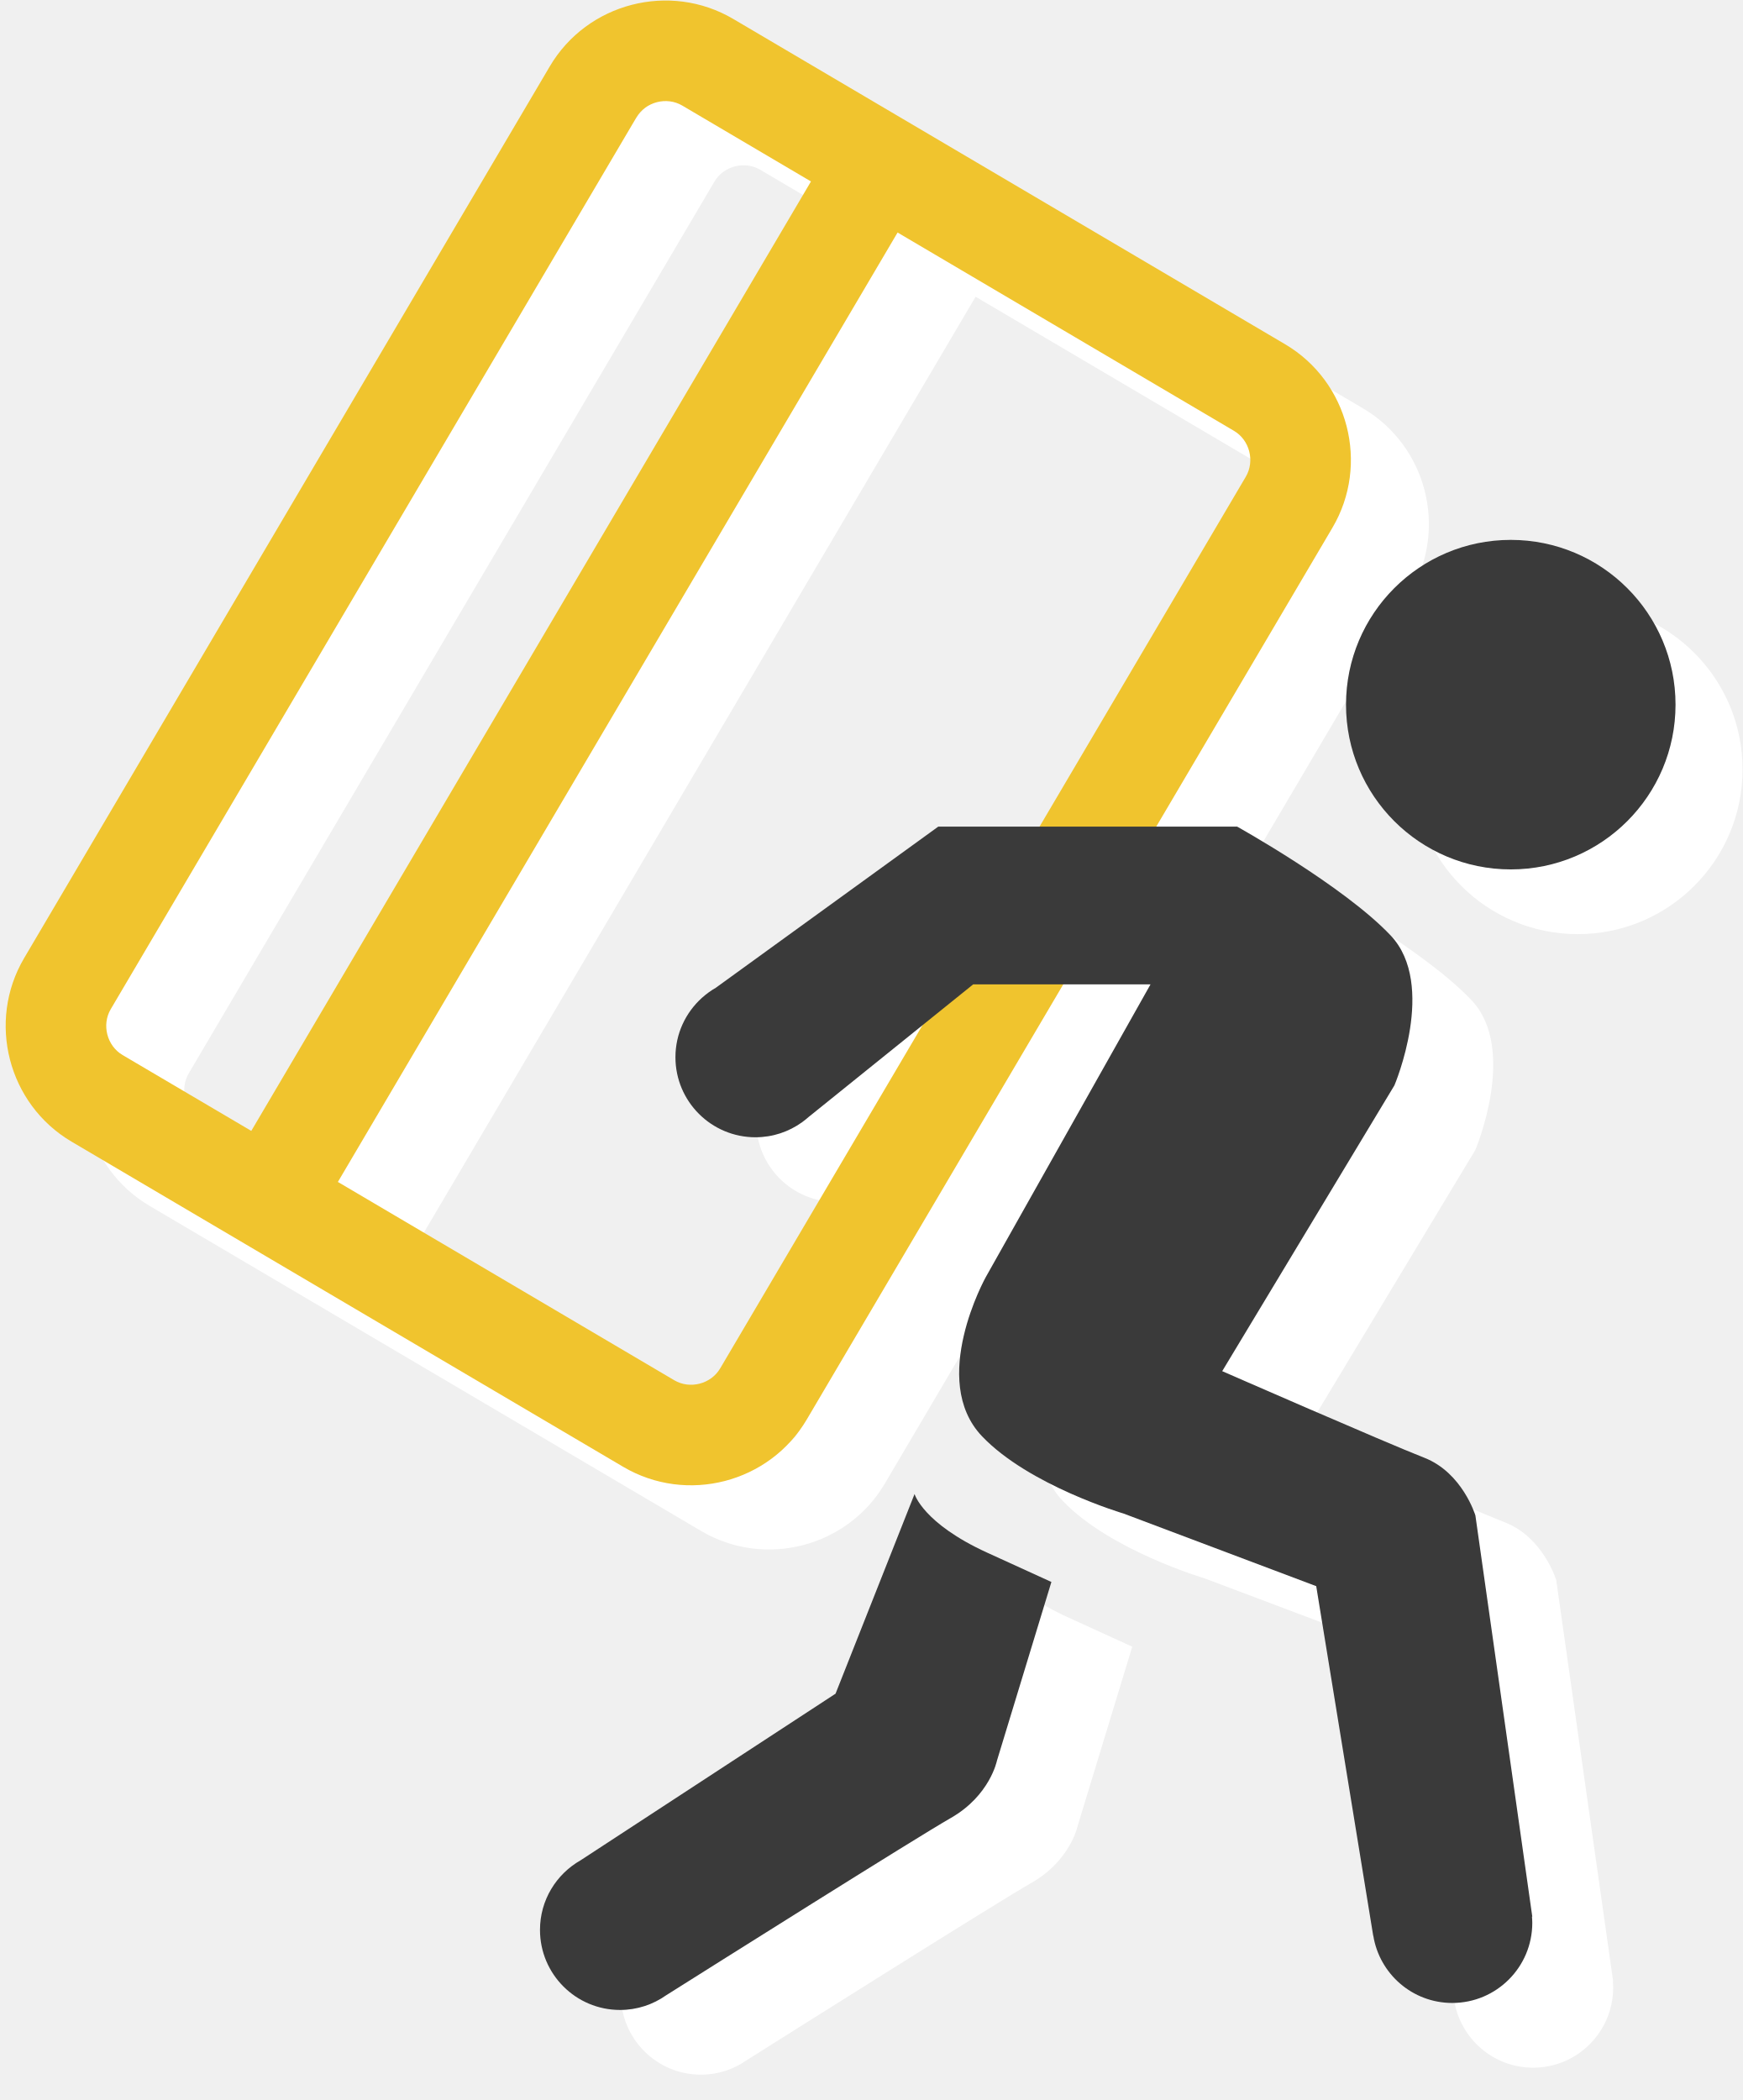
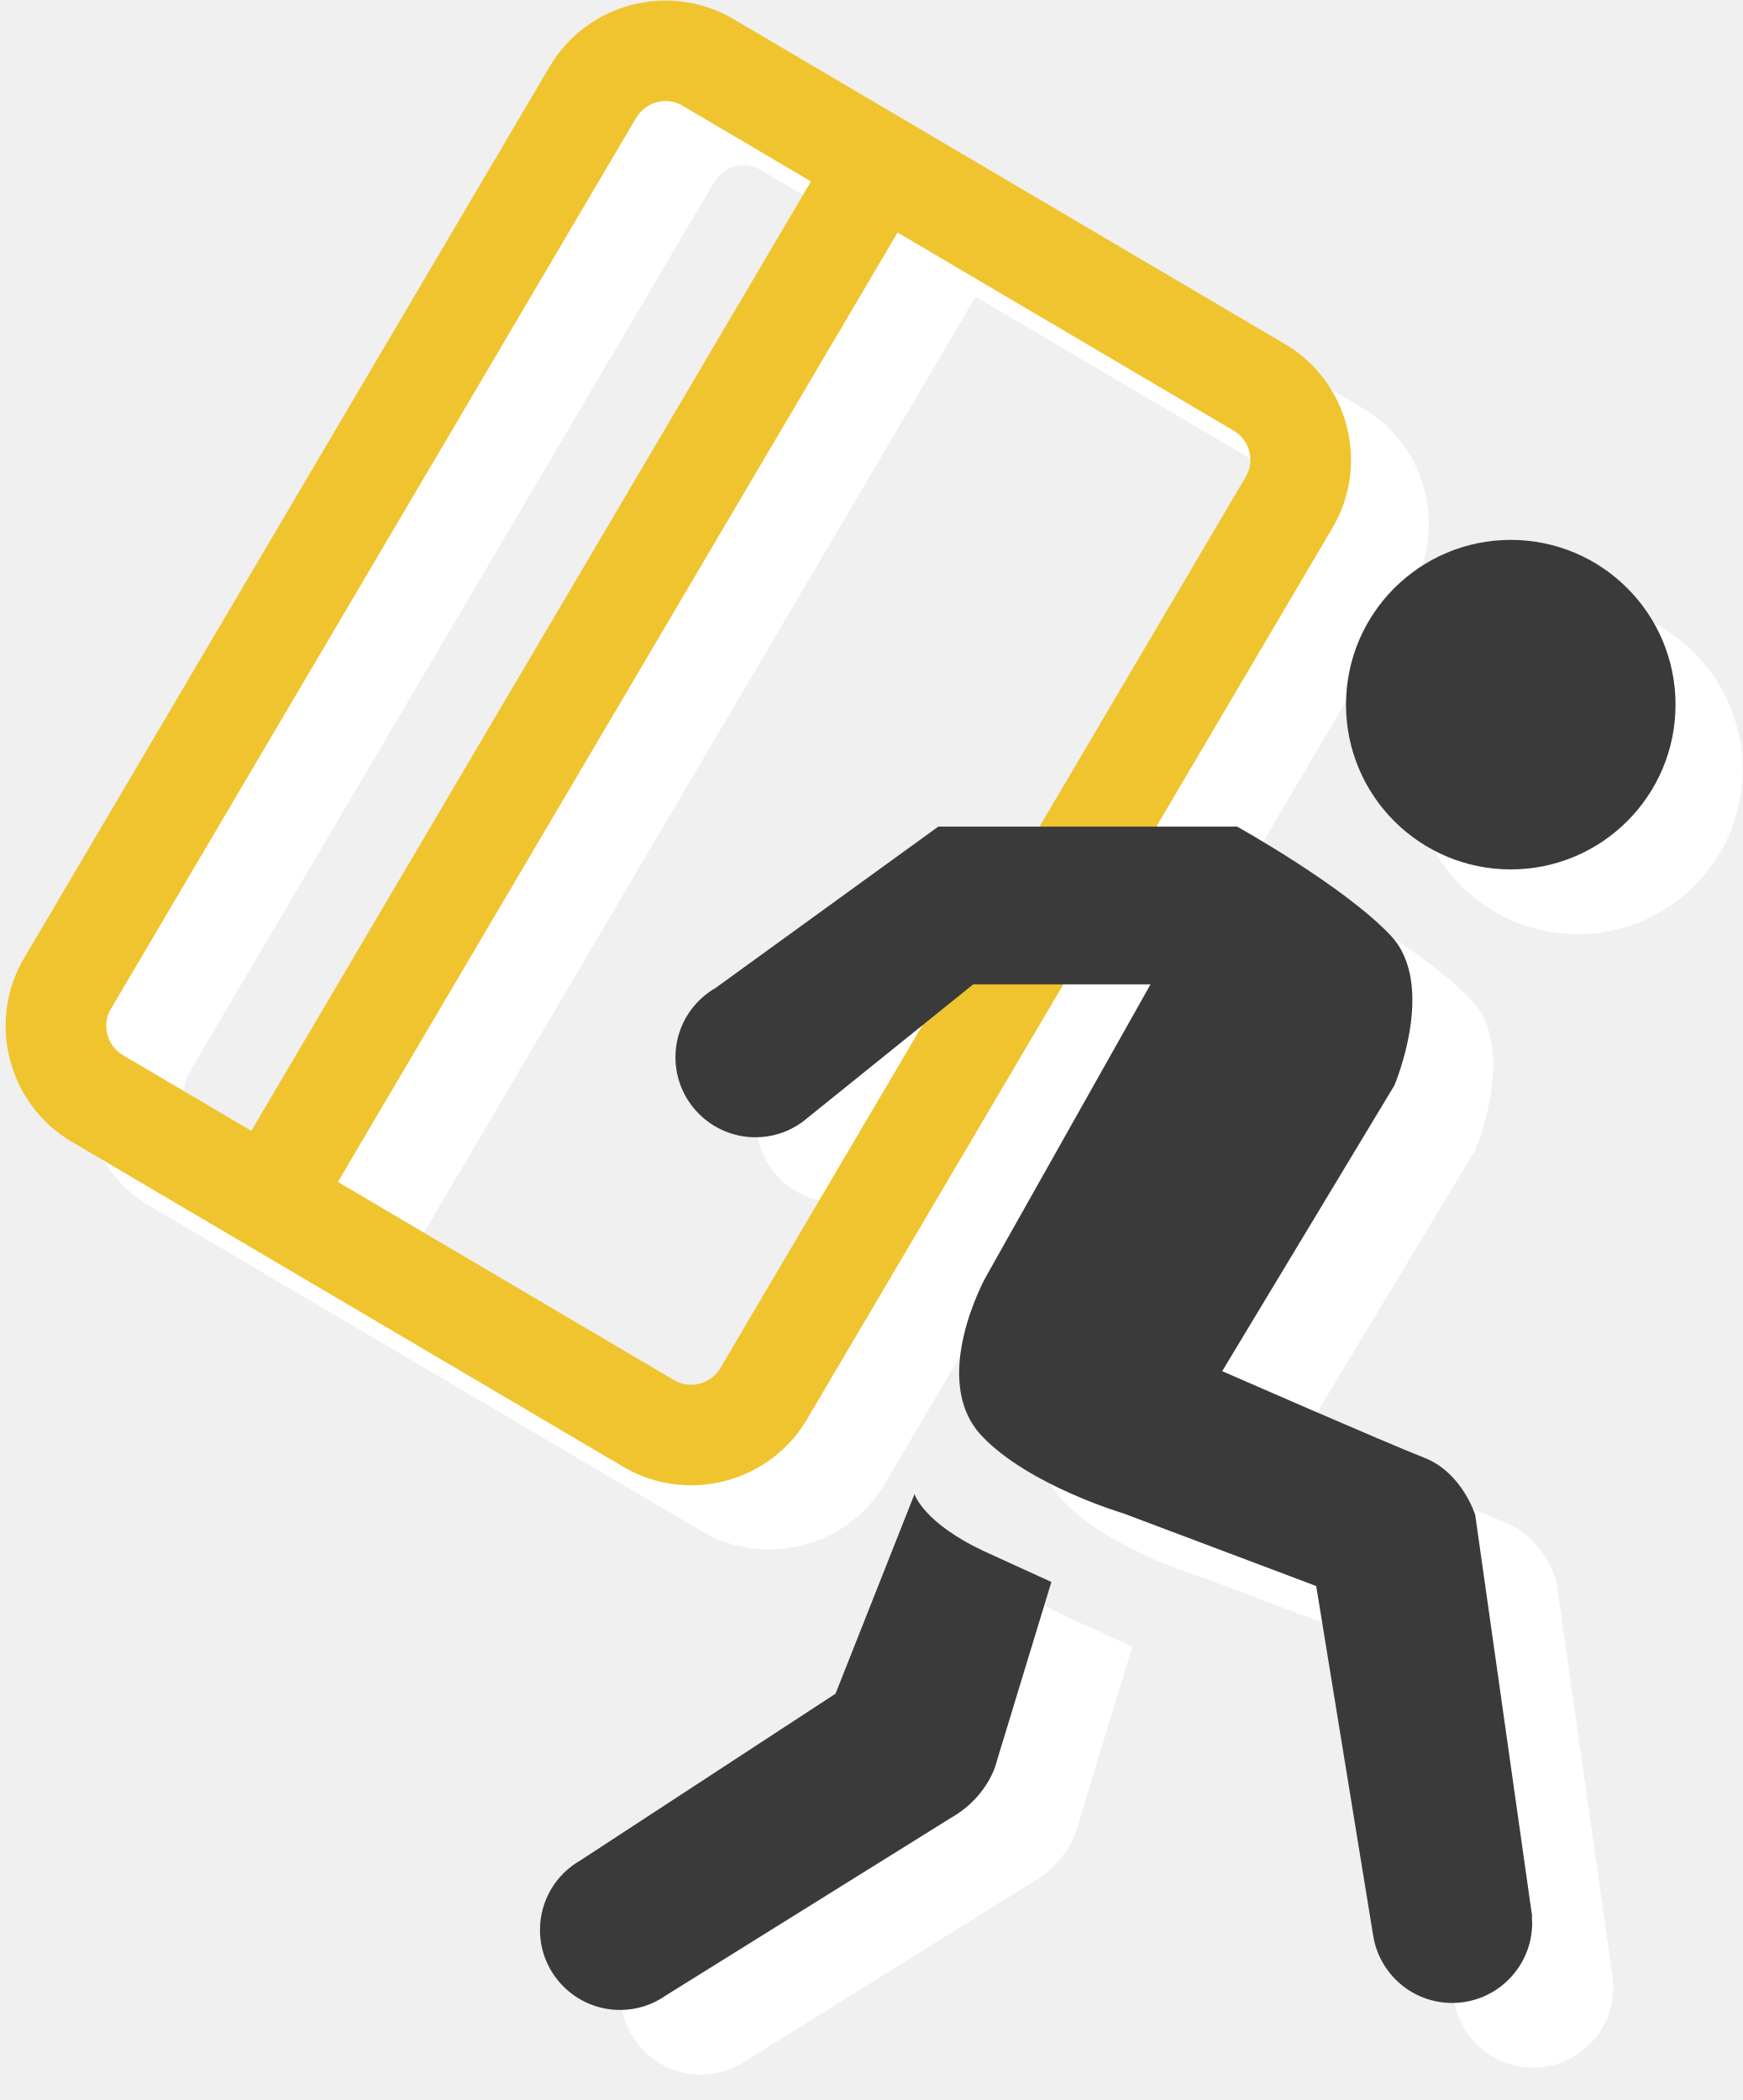
- <svg xmlns="http://www.w3.org/2000/svg" version="1.1" id="Layer_1" x="0px" y="0px" width="156px" height="188px" viewBox="0 0 156 188" enable-background="new 0 0 156 188" xml:space="preserve">
-   <g>
-     <circle fill="#FFFFFF" cx="141.25" cy="68.877" r="14.75" />
-     <path fill="#FFFFFF" d="M89.113,139.544l-7.074,17.875l-22.824,14.917c-2.168,1.232-3.634,3.559-3.634,6.23   c0,3.958,3.208,7.167,7.167,7.167c1.535,0,2.955-0.487,4.121-1.31c3.761-2.371,22.351-14.084,25.495-15.88   c3.5-2,4.125-5.125,4.125-5.125l4.875-16c0,0,0,0-5.75-2.625S89.113,139.544,89.113,139.544z" />
-     <path fill="#FFFFFF" d="M139.321,141.462c0,0-1.158-3.834-4.579-5.167s-18.087-7.75-18.087-7.75l15.416-25.584   c0,0,3.834-9-0.333-13.417s-13.75-9.75-13.75-9.75h-7.521l15.799-26.801c3.354-5.686,1.443-13.081-4.242-16.432L72.633,7.447   c-5.686-3.352-13.079-1.442-16.431,4.244L9.144,91.519c-3.351,5.685-1.442,13.08,4.244,16.432l49.39,29.113   c5.686,3.352,13.081,1.441,16.432-4.242l22.934-38.903h8.096l-14.75,26.209c0,0-5.134,9.214-0.334,14.25   c4.209,4.416,12.667,6.916,12.667,6.916l17.25,6.501l5.101,31.291l0.009-0.001c0.549,3.413,3.499,6.023,7.067,6.023   c3.958,0,7.166-3.209,7.166-7.167c0-0.189-0.014-0.375-0.028-0.56l0.028-0.004L139.321,141.462z M17.958,100.198   c-1.401-0.826-1.887-2.708-1.061-4.108l47.059-79.829c0.826-1.401,2.707-1.888,4.107-1.062l11.521,6.792l-50.104,84.998   L17.958,100.198z M71.456,128.252c-0.826,1.4-2.707,1.887-4.107,1.061l-30.116-17.754l50.107-84.996l30.113,17.753   c1.402,0.826,1.887,2.707,1.062,4.107l-18.493,31.372h-8.783L71.323,94.222c-0.442,0.252-0.853,0.553-1.23,0.891l-0.031,0.022   l0.002,0.003c-1.445,1.312-2.358,3.198-2.358,5.304c0,3.958,3.208,7.167,7.167,7.167c1.548,0,2.978-0.496,4.149-1.331l0.002,0.003   l0.071-0.058c0.182-0.133,0.356-0.273,0.524-0.423l9.66-7.784L71.456,128.252z" />
+ <svg xmlns="http://www.w3.org/2000/svg" width="156" height="188">
+   <g fill="#fff">
+     <circle cx="141.25" cy="68.877" r="14.75" />
+     <path d="M89.113 139.544L82.04 157.42l-22.824 14.917a7.16 7.16 0 0 0-3.634 6.23 7.17 7.17 0 0 0 7.167 7.167 7.12 7.12 0 0 0 4.121-1.31l25.495-15.88c3.5-2 4.125-5.125 4.125-5.125l4.875-16-5.75-2.625c-5.75-2.625-6.5-5.25-6.5-5.25zm50.207 1.918s-1.158-3.834-4.58-5.167-18.087-7.75-18.087-7.75l15.416-25.584s3.834-9-.333-13.417-13.75-9.75-13.75-9.75h-7.52l15.8-26.8c3.354-5.686 1.443-13.08-4.242-16.432L72.633 7.447c-5.686-3.352-13.08-1.442-16.43 4.244L9.144 91.52c-3.35 5.685-1.442 13.08 4.244 16.432l49.4 29.113c5.686 3.352 13.08 1.44 16.432-4.242l22.934-38.903h8.096l-14.75 26.2s-5.134 9.214-.334 14.25c4.2 4.416 12.667 6.916 12.667 6.916l17.25 6.5 5.1 31.3c.55 3.413 3.5 6.023 7.067 6.023a7.17 7.17 0 0 0 7.166-7.167 7.39 7.39 0 0 0-.028-.56l.028-.004-5.095-35.915zM17.958 100.198c-1.4-.826-1.887-2.708-1.06-4.108l47.06-79.83c.826-1.4 2.707-1.888 4.107-1.062L79.585 22 29.48 107l-11.522-6.8zm53.498 28.054c-.826 1.4-2.707 1.887-4.107 1.06L37.233 111.56 87.34 26.563l30.113 17.753c1.402.826 1.887 2.707 1.062 4.107l-18.493 31.372H91.24L71.323 94.222a6.75 6.75 0 0 0-1.23.9l-.03.022.002.003a7.14 7.14 0 0 0-2.358 5.304 7.17 7.17 0 0 0 7.167 7.167 7.12 7.12 0 0 0 4.149-1.331l.002.003.07-.058a6.87 6.87 0 0 0 .524-.423l9.66-7.784-17.823 30.236z" />
  </g>
-   <path fill="#F0C42E" d="M49.219,5.943L2.161,85.772c-3.351,5.685-1.442,13.08,4.244,16.432l49.39,29.113  c5.686,3.352,13.081,1.441,16.432-4.242l47.057-79.829c3.354-5.686,1.443-13.081-4.242-16.432L65.65,1.7  C59.965-1.652,52.571,0.258,49.219,5.943z M9.914,90.343l47.059-79.829c0.826-1.401,2.707-1.888,4.107-1.062l11.521,6.792  l-50.105,84.998l-11.522-6.791C9.574,93.625,9.088,91.743,9.914,90.343z M111.531,42.676l-47.059,79.829  c-0.826,1.4-2.707,1.887-4.107,1.061l-30.116-17.754l50.106-84.996l30.113,17.753C111.871,39.394,112.355,41.275,111.531,42.676z" />
-   <g>
-     <circle fill="#3A3A3A" cx="135.25" cy="63.083" r="14.75" />
-     <path fill="#3A3A3A" d="M81.875,133.75l-7.074,17.875l-22.825,14.917c-2.168,1.232-3.634,3.559-3.634,6.23   c0,3.958,3.208,7.167,7.167,7.167c1.535,0,2.955-0.487,4.121-1.31c3.761-2.371,22.351-14.084,25.495-15.88   c3.5-2,4.125-5.125,4.125-5.125l4.875-16c0,0,0,0-5.75-2.625S81.875,133.75,81.875,133.75z" />
-     <path fill="#3A3A3A" d="M132.083,135.668c0,0-1.158-3.834-4.579-5.167s-18.087-7.75-18.087-7.75l15.416-25.584   c0,0,3.834-9-0.333-13.417S110.75,74,110.75,74H84L64.085,88.427c-0.442,0.253-0.853,0.553-1.23,0.891l-0.031,0.022l0.002,0.003   c-1.445,1.311-2.358,3.198-2.358,5.303c0,3.958,3.208,7.167,7.167,7.167c1.548,0,2.978-0.496,4.149-1.331l0.002,0.003l0.071-0.058   c0.182-0.133,0.357-0.273,0.525-0.423l14.743-11.881H103l-14.75,26.209c0,0-5.134,9.214-0.334,14.25   c4.209,4.416,12.667,6.916,12.667,6.916l17.25,6.501l5.101,31.291l0.009-0.001c0.549,3.413,3.499,6.023,7.067,6.023   c3.958,0,7.166-3.209,7.166-7.167c0-0.189-0.014-0.375-0.028-0.56l0.028-0.004L132.083,135.668z" />
+   <path fill="#F0C42E" d="M49.22 5.943L2.16 85.772c-3.36 5.685-1.44 13.08 4.245 16.432l49.4 29.113c5.686 3.352 13.08 1.44 16.432-4.242l47.057-79.83c3.354-5.686 1.443-13.08-4.242-16.432L65.65 1.7a12.04 12.04 0 0 0-16.431 4.243zm-39.305 84.4l47.06-79.83c.826-1.4 2.707-1.888 4.107-1.062l11.52 6.792-50.105 84.998-11.522-6.8c-1.4-.826-1.886-2.708-1.06-4.108zM111.53 42.676l-47.06 79.83c-.826 1.4-2.707 1.887-4.107 1.06L30.25 105.812l50.106-84.996L110.47 38.57c1.403.825 1.887 2.706 1.063 4.107z" />
+   <g fill="#3A3A3A">
+     <circle cx="135.25" cy="63.083" r="14.75" />
+     <path d="M81.875 133.75L74.8 151.625l-22.825 14.917a7.16 7.16 0 0 0-3.634 6.23 7.17 7.17 0 0 0 7.167 7.167 7.12 7.12 0 0 0 4.121-1.31l25.495-15.88c3.5-2 4.125-5.125 4.125-5.125l4.875-16-5.75-2.625c-5.75-2.625-6.5-5.25-6.5-5.25zm50.208 1.918s-1.158-3.834-4.58-5.167-18.087-7.75-18.087-7.75l15.416-25.584s3.834-9-.333-13.417S110.75 74 110.75 74H84L64.085 88.427a7.21 7.21 0 0 0-1.23.891l-.03.022.002.003a7.14 7.14 0 0 0-2.358 5.303 7.17 7.17 0 0 0 7.167 7.167 7.12 7.12 0 0 0 4.149-1.331l.002.003.07-.058 15.268-12.304H103l-14.75 26.2s-5.134 9.214-.334 14.25c4.2 4.416 12.667 6.916 12.667 6.916l17.25 6.5 5.1 31.3c.55 3.413 3.5 6.023 7.067 6.023a7.17 7.17 0 0 0 7.166-7.167 7.39 7.39 0 0 0-.028-.56l.028-.004-5.093-35.913z" />
  </g>
</svg>
